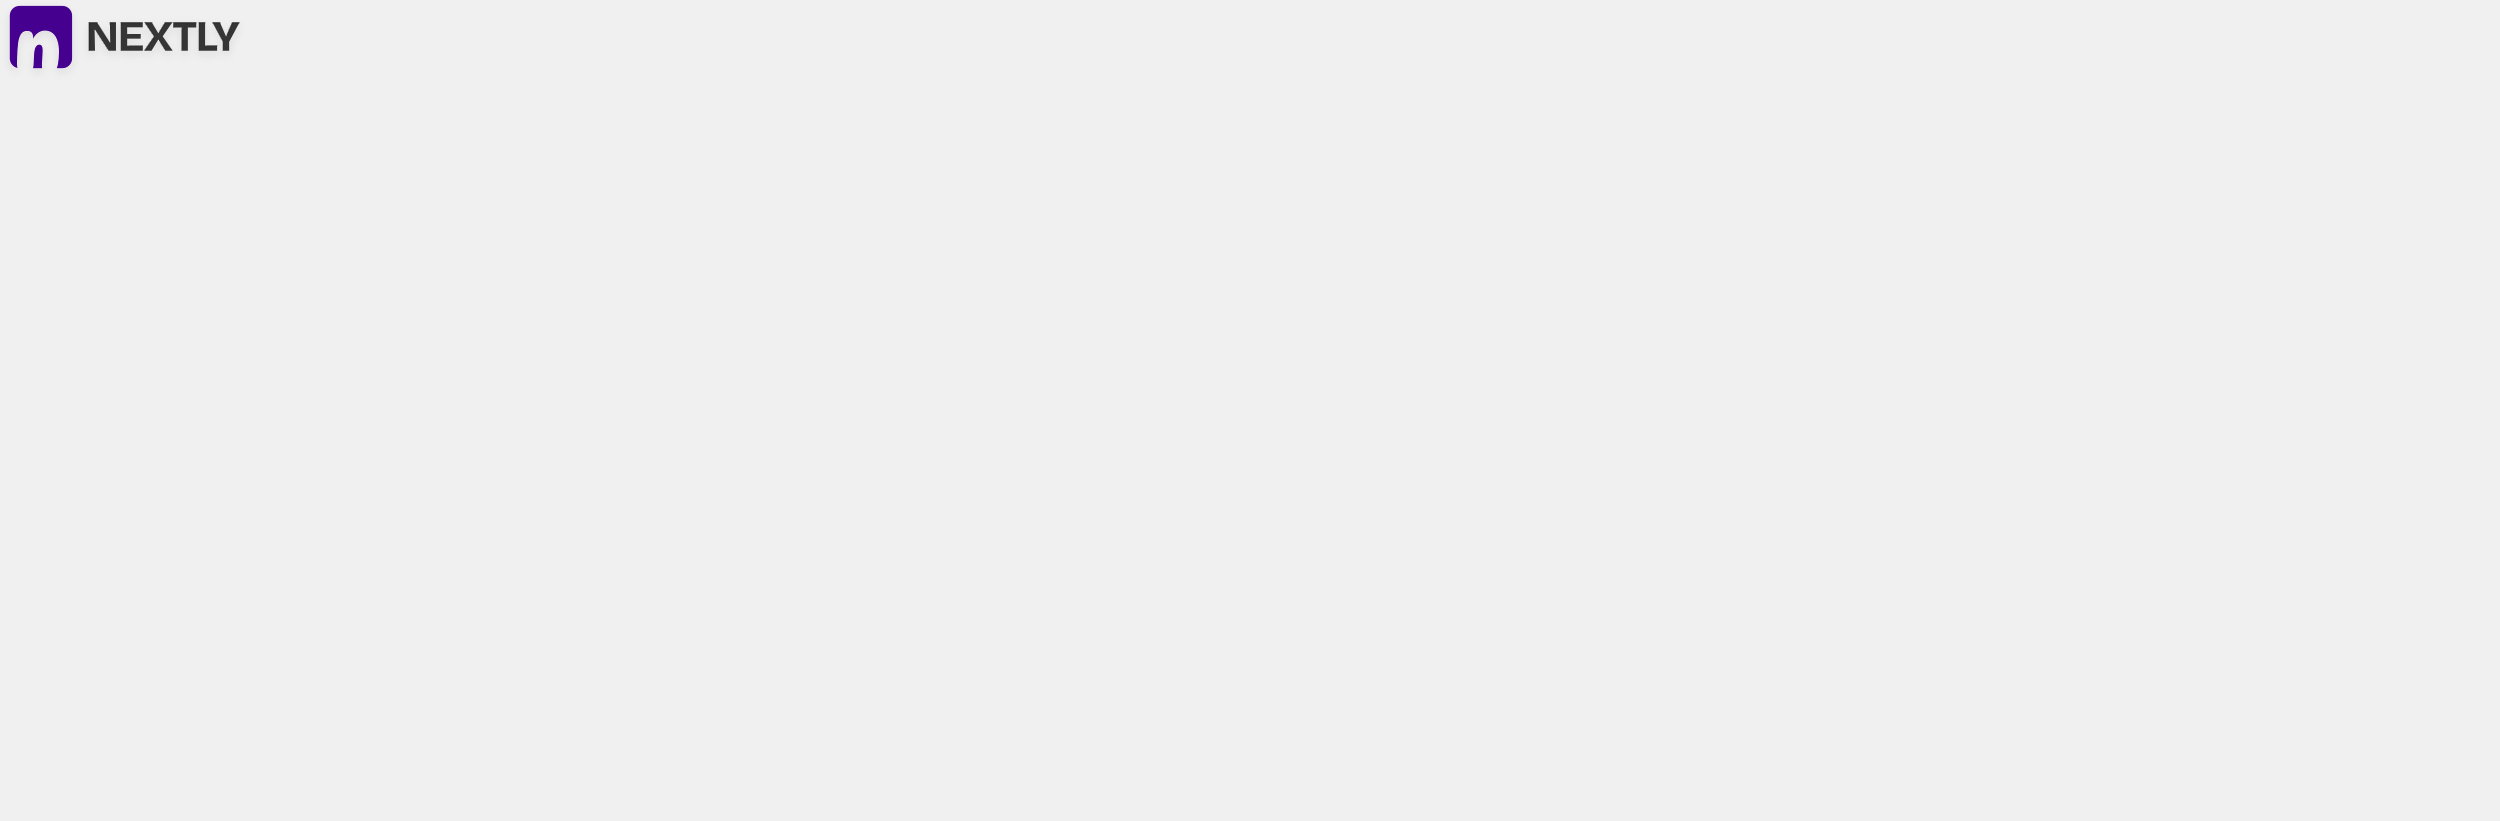
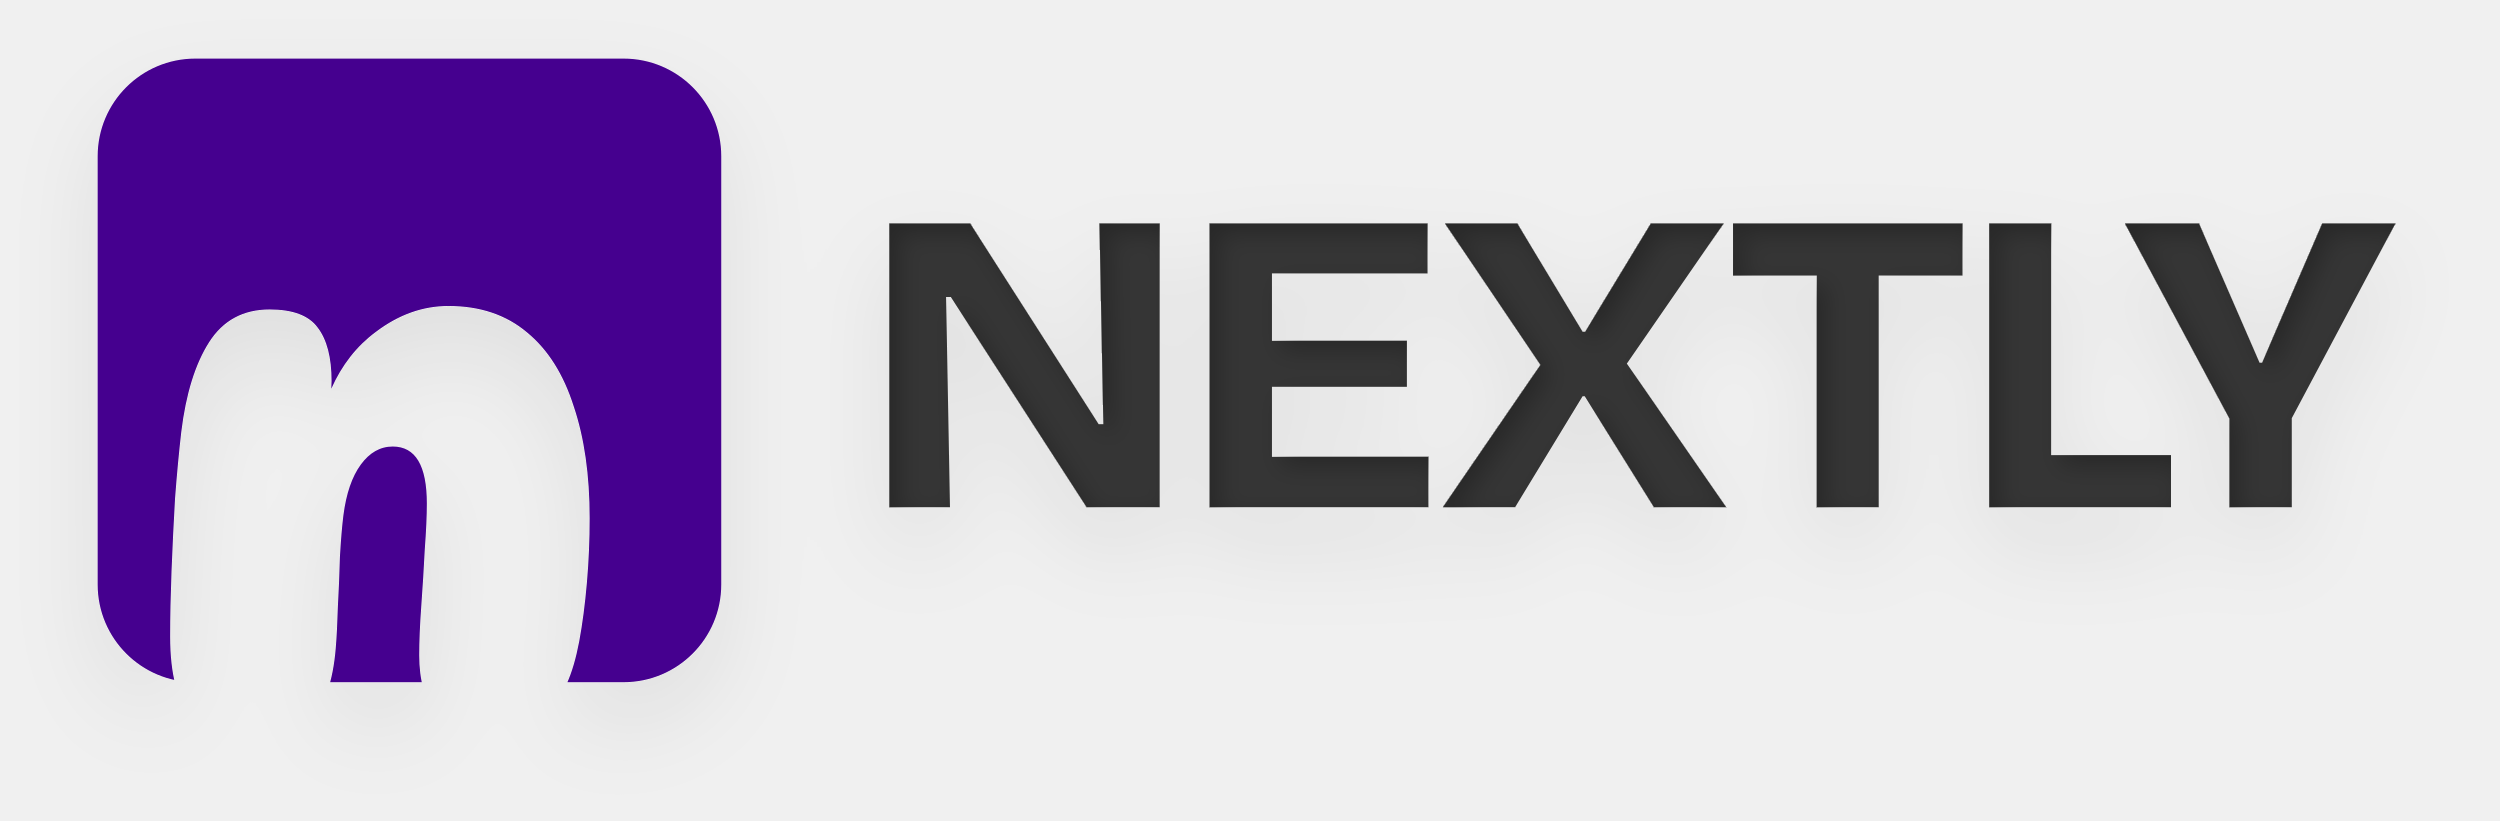
- <svg xmlns="http://www.w3.org/2000/svg" width="1280" height="420" viewBox="0 0 1280 420" fill="none">
+ <svg xmlns="http://www.w3.org/2000/svg" width="1280" height="420" viewBox="0 0 128 42" fill="none">
  <g filter="url(#filter0_d_3451_103)">
    <g clip-path="url(#clip0_3451_103)">
      <path d="M36.93 40.465H-6.07V-2.535H36.93V40.465ZM22.96 15.667C21.654 15.667 20.419 16.106 19.256 16.984C18.268 17.71 17.504 18.684 16.961 19.905C16.97 19.77 16.976 19.64 16.976 19.514C16.976 18.303 16.738 17.389 16.264 16.771C15.812 16.154 14.993 15.845 13.806 15.845C12.452 15.845 11.419 16.404 10.707 17.52C9.995 18.636 9.52 20.167 9.282 22.114C9.164 23.135 9.057 24.275 8.962 25.533C8.891 26.768 8.831 28.003 8.783 29.237C8.736 30.472 8.712 31.589 8.712 32.586C8.712 34.533 9.08 35.922 9.816 36.753C10.553 37.56 11.645 37.965 13.094 37.965C14.281 37.965 15.219 37.596 15.907 36.86C16.62 36.124 17.047 34.901 17.189 33.191C17.237 32.621 17.273 31.921 17.297 31.09C17.344 30.235 17.38 29.38 17.403 28.525C17.451 27.671 17.51 26.959 17.581 26.389C17.724 25.273 18.021 24.405 18.472 23.788C18.923 23.171 19.469 22.862 20.11 22.862C21.274 22.862 21.855 23.835 21.855 25.782C21.855 26.4 21.82 27.184 21.749 28.134C21.701 29.084 21.642 30.045 21.571 31.019C21.5 31.992 21.464 32.836 21.464 33.548C21.464 34.83 21.75 35.839 22.319 36.575C22.913 37.287 23.756 37.644 24.848 37.644C25.821 37.644 26.665 37.43 27.377 37.003C28.089 36.552 28.636 35.886 29.016 35.008C29.277 34.438 29.49 33.713 29.656 32.835C29.823 31.933 29.953 30.935 30.048 29.843C30.143 28.751 30.19 27.646 30.19 26.53C30.19 24.322 29.917 22.41 29.371 20.796C28.849 19.158 28.054 17.899 26.985 17.02C25.917 16.118 24.575 15.667 22.96 15.667Z" fill="#45008F" />
    </g>
    <g filter="url(#filter1_i_3451_103)">
      <path d="M45.536 25.965V11.445H49.672L56.25 21.719H56.492L56.294 11.445H59.374V25.965H55.634L48.682 15.207H48.44L48.638 25.965H45.536ZM61.934 25.965V11.445H65.124V25.965H61.934ZM64.134 25.965V23.391H73.132V25.965H64.134ZM64.134 19.805V17.451H72.032V19.805H64.134ZM64.134 13.997V11.445H73.088V13.997H64.134ZM73.879 25.965L78.873 18.683L73.989 11.445H77.685L81.029 16.989H81.161L84.527 11.445H88.245L83.295 18.617L88.377 25.965H84.681L81.139 20.289H81.029L77.575 25.965H73.879ZM93.02 25.965V11.445H96.189V25.965H93.02ZM88.731 14.107V11.445H100.478V14.107H88.731ZM101.849 25.965V11.445H105.017V25.965H101.849ZM102.509 25.965V23.303H111.155V25.965H102.509ZM114.149 25.965V21.433L108.803 11.445H112.587L115.689 18.573H115.821L118.901 11.445H122.641L117.339 21.411V25.965H114.149Z" fill="#353535" />
    </g>
  </g>
  <defs>
    <filter id="filter0_d_3451_103" x="0.5" y="0.5" width="126.93" height="40.93" filterUnits="userSpaceOnUse" color-interpolation-filters="sRGB">
      <feFlood flood-opacity="0" result="BackgroundImageFix" />
      <feColorMatrix in="SourceAlpha" type="matrix" values="0 0 0 0 0 0 0 0 0 0 0 0 0 0 0 0 0 0 127 0" result="hardAlpha" />
      <feOffset dy="2" />
      <feGaussianBlur stdDeviation="2.25" />
      <feComposite in2="hardAlpha" operator="out" />
      <feColorMatrix type="matrix" values="0 0 0 0 0 0 0 0 0 0 0 0 0 0 0 0 0 0 0.07 0" />
      <feBlend mode="normal" in2="BackgroundImageFix" result="effect1_dropShadow_3451_103" />
      <feBlend mode="normal" in="SourceGraphic" in2="effect1_dropShadow_3451_103" result="shape" />
    </filter>
    <filter id="filter1_i_3451_103" x="45.535" y="11.445" width="77.606" height="15.02" filterUnits="userSpaceOnUse" color-interpolation-filters="sRGB">
      <feFlood flood-opacity="0" result="BackgroundImageFix" />
      <feBlend mode="normal" in="SourceGraphic" in2="BackgroundImageFix" result="shape" />
      <feColorMatrix in="SourceAlpha" type="matrix" values="0 0 0 0 0 0 0 0 0 0 0 0 0 0 0 0 0 0 127 0" result="hardAlpha" />
      <feOffset dx="0.5" dy="0.5" />
      <feGaussianBlur stdDeviation="0.6" />
      <feComposite in2="hardAlpha" operator="arithmetic" k2="-1" k3="1" />
      <feColorMatrix type="matrix" values="0 0 0 0 0 0 0 0 0 0 0 0 0 0 0 0 0 0 0.25 0" />
      <feBlend mode="normal" in2="shape" result="effect1_innerShadow_3451_103" />
    </filter>
    <clipPath id="clip0_3451_103">
      <rect x="5" y="3" width="31.929" height="31.929" rx="5" fill="white" />
    </clipPath>
  </defs>
</svg>
